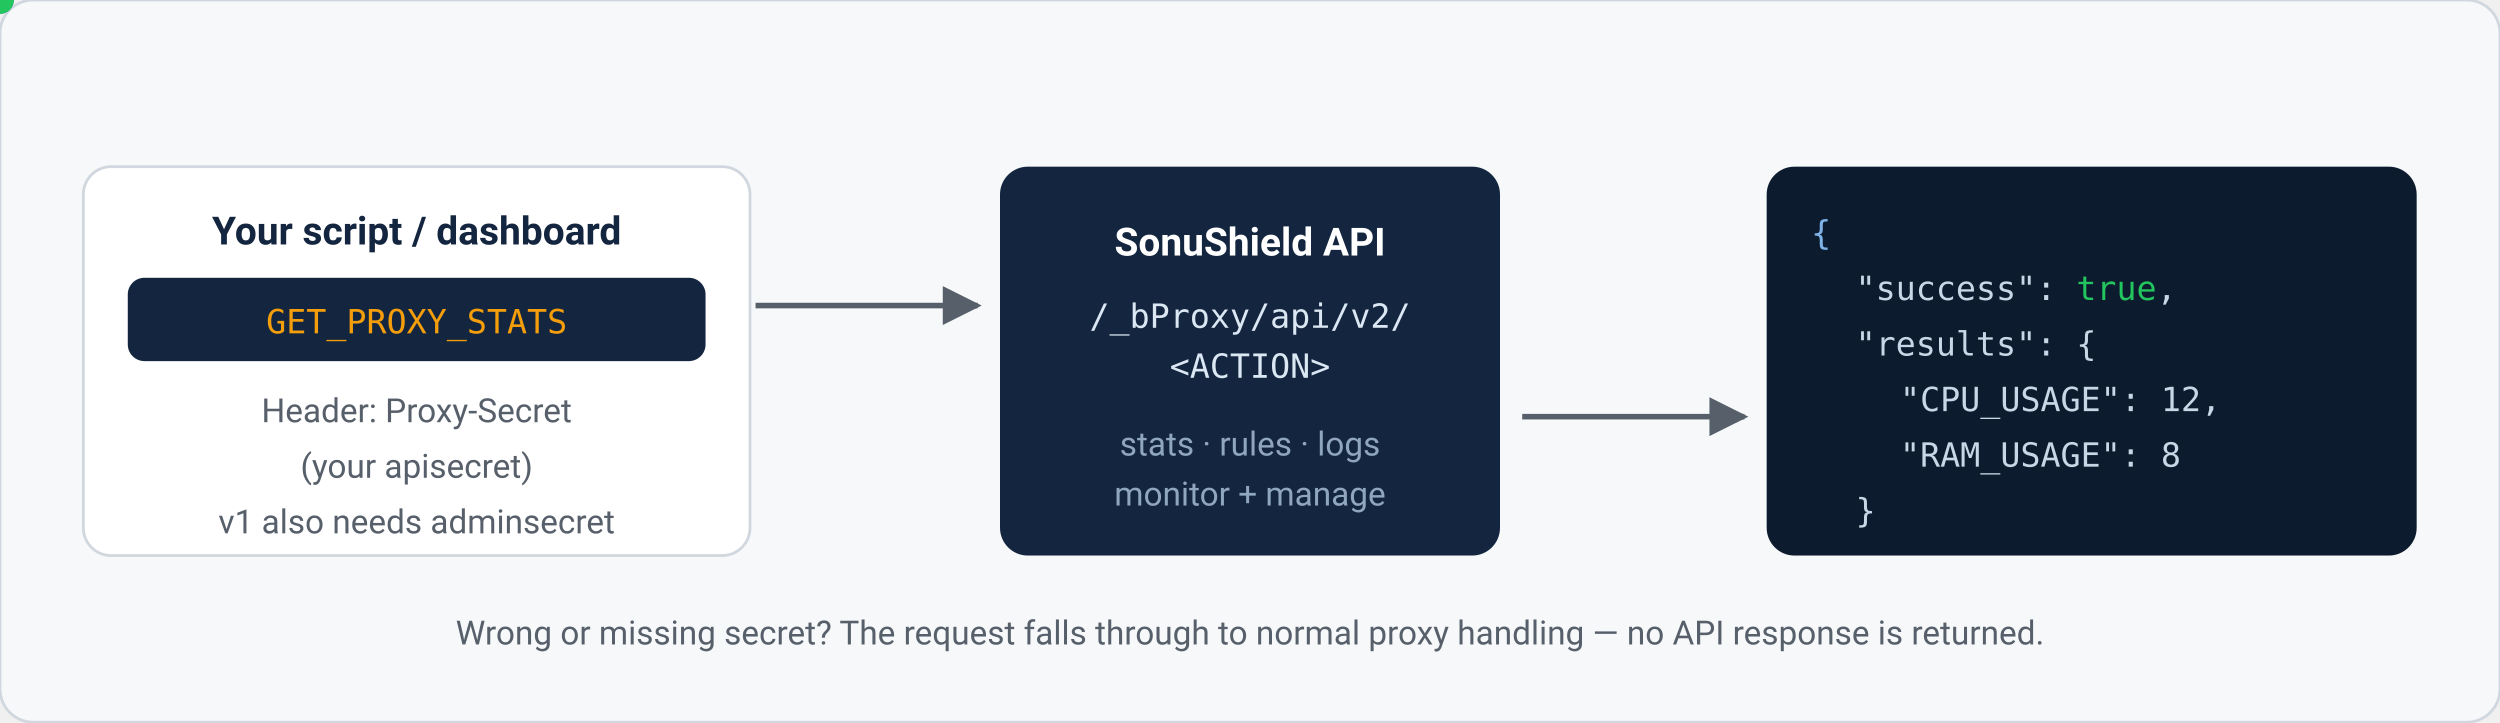
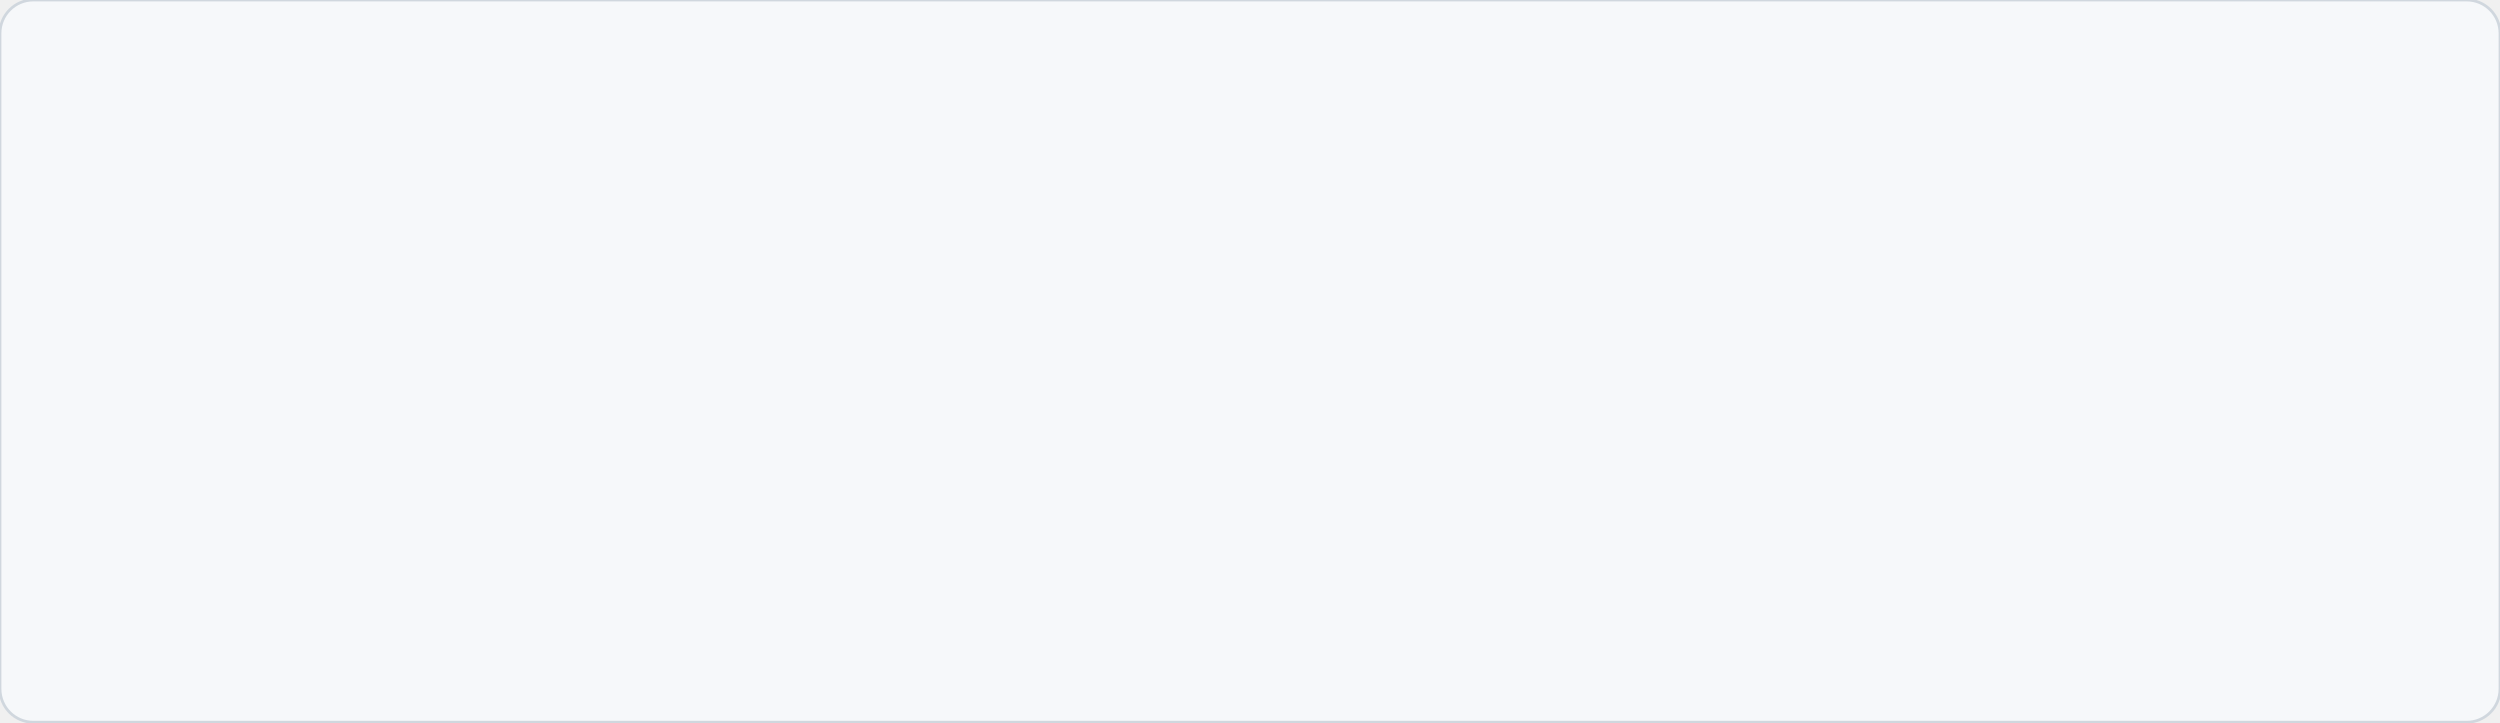
<svg xmlns="http://www.w3.org/2000/svg" width="900" height="260" viewBox="0 0 900 260" role="img" aria-label="API: a client sends an authenticated request to API v2 and receives JSON statistics">
  <defs>
    <marker id="arrow8" viewBox="0 0 10 10" refX="9" refY="5" markerWidth="7" markerHeight="7" orient="auto-start-reverse">
      <path d="M0 0 L10 5 L0 10 z" fill="#57606a" />
    </marker>
  </defs>
  <rect width="900" height="260" rx="12" fill="#f6f8fa" stroke="#d0d7de" />
  <g font-family="system-ui,-apple-system,Segoe UI,Roboto,sans-serif">
-     <g>
+     <g opacity="0">
+       <animate attributeName="opacity" values="0;1" dur="0.8s" begin="0.1s" calcMode="spline" keyTimes="0;1" keySplines="0.22 1 0.36 1" fill="freeze" />
+       <animateTransform attributeName="transform" type="translate" values="0 10;0 0" dur="0.8s" begin="0.1s" calcMode="spline" keyTimes="0;1" keySplines="0.22 1 0.36 1" additive="sum" fill="freeze" />
      <rect x="30" y="60" width="240" height="140" rx="10" fill="#ffffff" stroke="#d0d7de" />
      <text x="150" y="88" text-anchor="middle" font-size="14" font-weight="700" fill="#14263f">Your script / dashboard</text>
      <rect x="46" y="100" width="208" height="30" rx="6" fill="#14263f" />
      <text x="150" y="120" text-anchor="middle" font-size="12" font-family="ui-monospace,monospace" fill="#f59e0b">GET_PROXY_STATS</text>
      <text x="150" y="152" text-anchor="middle" font-size="12" fill="#57606a">Header: Proxy-Secret</text>
      <text x="150" y="172" text-anchor="middle" font-size="12" fill="#57606a">(your apisecret)</text>
      <text x="150" y="192" text-anchor="middle" font-size="12" fill="#57606a">v1 also needs adminsecret</text>
    </g>
-     <line x1="272" y1="110" x2="352" y2="110" stroke="#57606a" stroke-width="2" marker-end="url(#arrow8)" />
-     <circle r="5" fill="#4f7fb8">
-       <animateMotion dur="1.8s" repeatCount="indefinite" path="M272 110 H 352" />
+     <line x1="272" y1="110" x2="352" y2="110" stroke="#57606a" stroke-width="2" marker-end="url(#arrow8)" opacity="0">
+       <animate attributeName="opacity" values="0;1" dur="0.6s" begin="0.3s" calcMode="spline" keyTimes="0;1" keySplines="0.22 1 0.36 1" fill="freeze" />
+     </line>
+     <circle r="5" fill="#4f7fb8" opacity="0">
+       <animateMotion dur="2.4s" repeatCount="indefinite" path="M272 110 H 352" />
+       <animate attributeName="opacity" values="0;1;1;0" keyTimes="0;0.08;0.92;1" dur="2.4s" repeatCount="indefinite" />
    </circle>
-     <line x1="548" y1="150" x2="628" y2="150" stroke="#57606a" stroke-width="2" marker-end="url(#arrow8)" />
-     <circle r="5" fill="#22c55e">
-       <animateMotion dur="1.8s" begin="0.9s" repeatCount="indefinite" path="M548 150 H 628" />
+     <line x1="548" y1="150" x2="628" y2="150" stroke="#57606a" stroke-width="2" marker-end="url(#arrow8)" opacity="0">
+       <animate attributeName="opacity" values="0;1" dur="0.6s" begin="0.45s" calcMode="spline" keyTimes="0;1" keySplines="0.22 1 0.36 1" fill="freeze" />
+     </line>
+     <circle r="5" fill="#22c55e" opacity="0">
+       <animateMotion dur="2.4s" begin="1.2s" repeatCount="indefinite" path="M548 150 H 628" />
+       <animate attributeName="opacity" values="0;1;1;0" keyTimes="0;0.08;0.92;1" dur="2.4s" begin="1.2s" repeatCount="indefinite" />
    </circle>
-     <g>
+     <g opacity="0">
+       <animate attributeName="opacity" values="0;1" dur="0.8s" begin="0.25s" calcMode="spline" keyTimes="0;1" keySplines="0.22 1 0.36 1" fill="freeze" />
+       <animateTransform attributeName="transform" type="translate" values="0 10;0 0" dur="0.8s" begin="0.25s" calcMode="spline" keyTimes="0;1" keySplines="0.22 1 0.36 1" additive="sum" fill="freeze" />
      <rect x="360" y="60" width="180" height="140" rx="10" fill="#14263f" />
      <text x="450" y="92" text-anchor="middle" font-size="14" font-weight="700" fill="#ffffff">SonuShield API</text>
      <text x="450" y="118" text-anchor="middle" font-size="12" font-family="ui-monospace,monospace" fill="#dbe7f3">/_bProxy/api/v2/</text>
      <text x="450" y="136" text-anchor="middle" font-size="12" font-family="ui-monospace,monospace" fill="#dbe7f3">&lt;ACTION&gt;</text>
      <text x="450" y="164" text-anchor="middle" font-size="12" fill="#8fa6bd">stats · rules · logs</text>
      <text x="450" y="182" text-anchor="middle" font-size="12" fill="#8fa6bd">monitor + manage</text>
    </g>
-     <g>
+     <g opacity="0">
+       <animate attributeName="opacity" values="0;1" dur="0.8s" begin="0.4s" calcMode="spline" keyTimes="0;1" keySplines="0.22 1 0.36 1" fill="freeze" />
+       <animateTransform attributeName="transform" type="translate" values="0 10;0 0" dur="0.8s" begin="0.4s" calcMode="spline" keyTimes="0;1" keySplines="0.22 1 0.36 1" additive="sum" fill="freeze" />
      <rect x="636" y="60" width="234" height="140" rx="10" fill="#0d1b2e" />
-       <text x="652" y="88" font-size="12" font-family="ui-monospace,monospace" fill="#7fb3e8">{</text>
-       <text x="668" y="108" font-size="12" font-family="ui-monospace,monospace" fill="#c8d6e5">"success": <tspan fill="#22c55e">true</tspan>,</text>
-       <text x="668" y="128" font-size="12" font-family="ui-monospace,monospace" fill="#c8d6e5">"results": {</text>
-       <text x="684" y="148" font-size="12" font-family="ui-monospace,monospace" fill="#c8d6e5">"CPU_USAGE": 12,</text>
-       <text x="684" y="168" font-size="12" font-family="ui-monospace,monospace" fill="#c8d6e5">"RAM_USAGE": 8</text>
-       <text x="668" y="188" font-size="12" font-family="ui-monospace,monospace" fill="#c8d6e5">}</text>
+       <text x="652" y="88" font-size="12" font-family="ui-monospace,monospace" fill="#7fb3e8" opacity="0">{<animate attributeName="opacity" values="0;1" dur="0.5s" begin="0.6s" calcMode="spline" keyTimes="0;1" keySplines="0.22 1 0.36 1" fill="freeze" />
+       </text>
+       <text x="668" y="108" font-size="12" font-family="ui-monospace,monospace" fill="#c8d6e5" opacity="0">"success": <tspan fill="#22c55e">true</tspan>,<animate attributeName="opacity" values="0;1" dur="0.5s" begin="0.7s" calcMode="spline" keyTimes="0;1" keySplines="0.22 1 0.36 1" fill="freeze" />
+       </text>
+       <text x="668" y="128" font-size="12" font-family="ui-monospace,monospace" fill="#c8d6e5" opacity="0">"results": {<animate attributeName="opacity" values="0;1" dur="0.5s" begin="0.8s" calcMode="spline" keyTimes="0;1" keySplines="0.22 1 0.36 1" fill="freeze" />
+       </text>
+       <text x="684" y="148" font-size="12" font-family="ui-monospace,monospace" fill="#c8d6e5" opacity="0">"CPU_USAGE": 12,<animate attributeName="opacity" values="0;1" dur="0.5s" begin="0.9s" calcMode="spline" keyTimes="0;1" keySplines="0.22 1 0.36 1" fill="freeze" />
+       </text>
+       <text x="684" y="168" font-size="12" font-family="ui-monospace,monospace" fill="#c8d6e5" opacity="0">"RAM_USAGE": 8<animate attributeName="opacity" values="0;1" dur="0.5s" begin="1s" calcMode="spline" keyTimes="0;1" keySplines="0.22 1 0.36 1" fill="freeze" />
+       </text>
+       <text x="668" y="188" font-size="12" font-family="ui-monospace,monospace" fill="#c8d6e5" opacity="0">}<animate attributeName="opacity" values="0;1" dur="0.5s" begin="1.1s" calcMode="spline" keyTimes="0;1" keySplines="0.22 1 0.36 1" fill="freeze" />
+       </text>
    </g>
-     <text x="450" y="232" text-anchor="middle" font-size="12" fill="#57606a">Wrong or missing secret? The request falls through to normal proxy handling — no API response is returned.</text>
+     <text x="450" y="232" text-anchor="middle" font-size="12" fill="#57606a" opacity="0">Wrong or missing secret? The request falls through to normal proxy handling — no API response is returned.<animate attributeName="opacity" values="0;1" dur="0.8s" begin="0.6s" calcMode="spline" keyTimes="0;1" keySplines="0.22 1 0.36 1" fill="freeze" />
+     </text>
  </g>
</svg>
